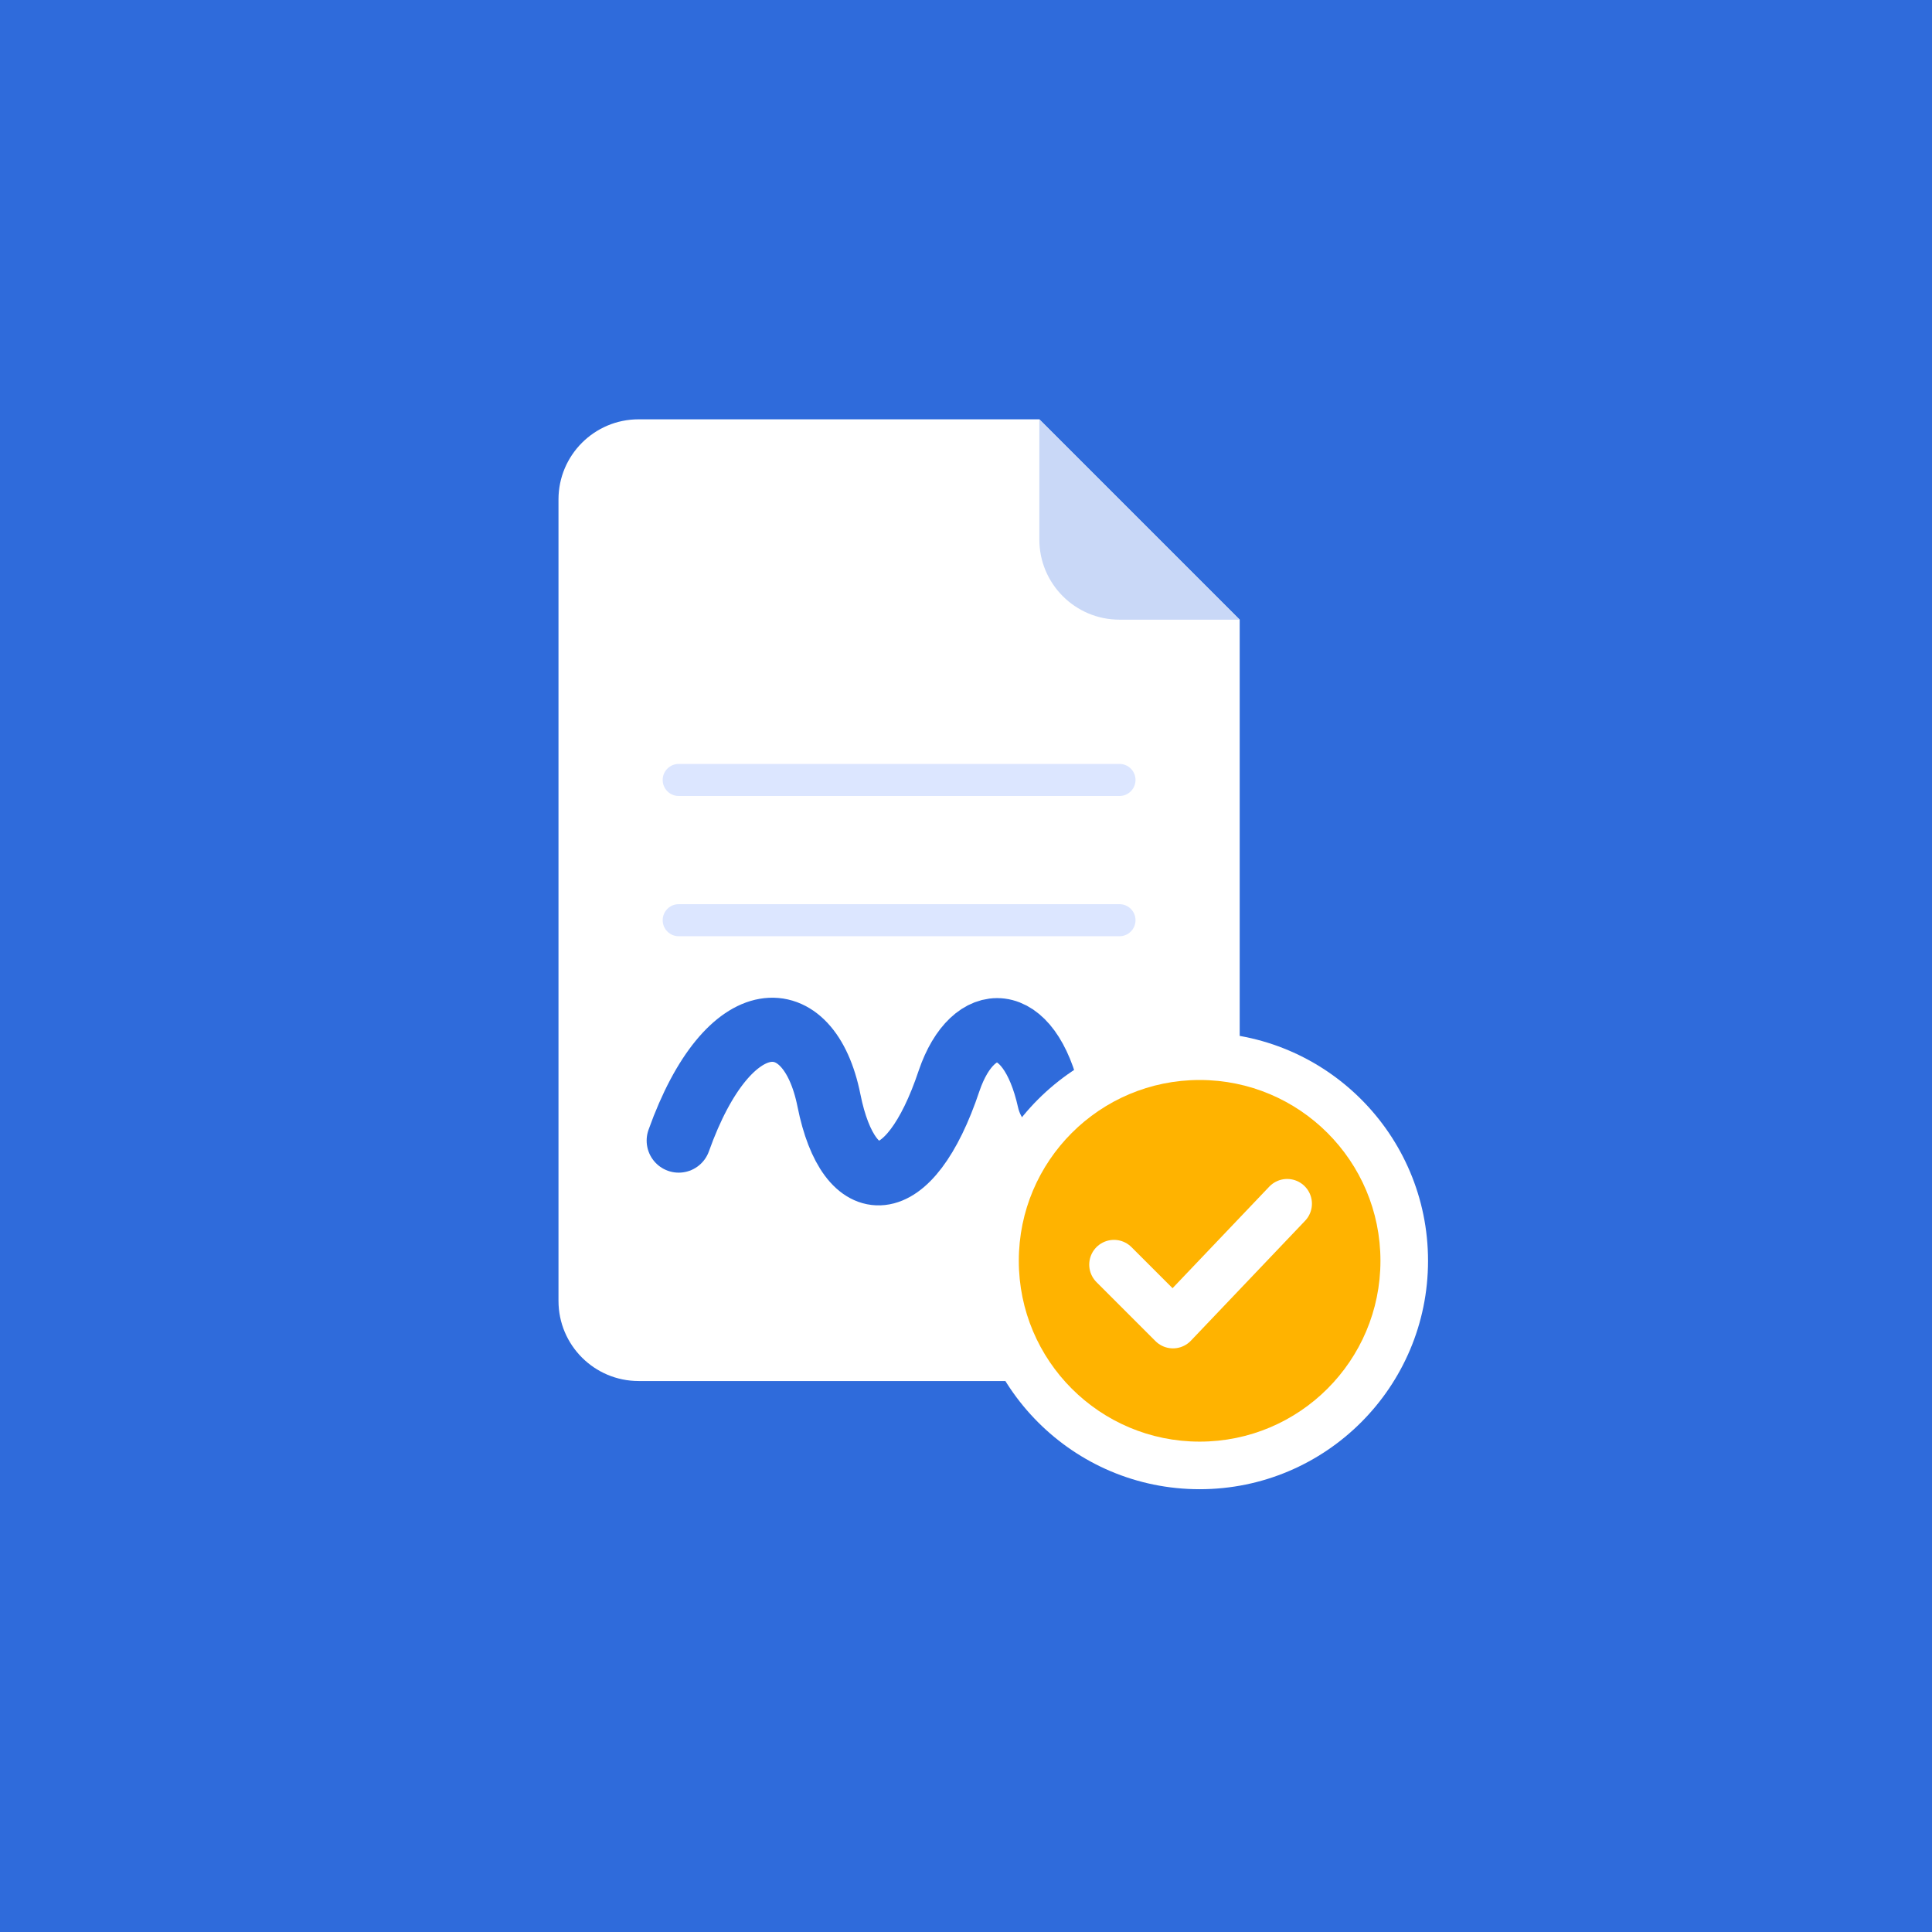
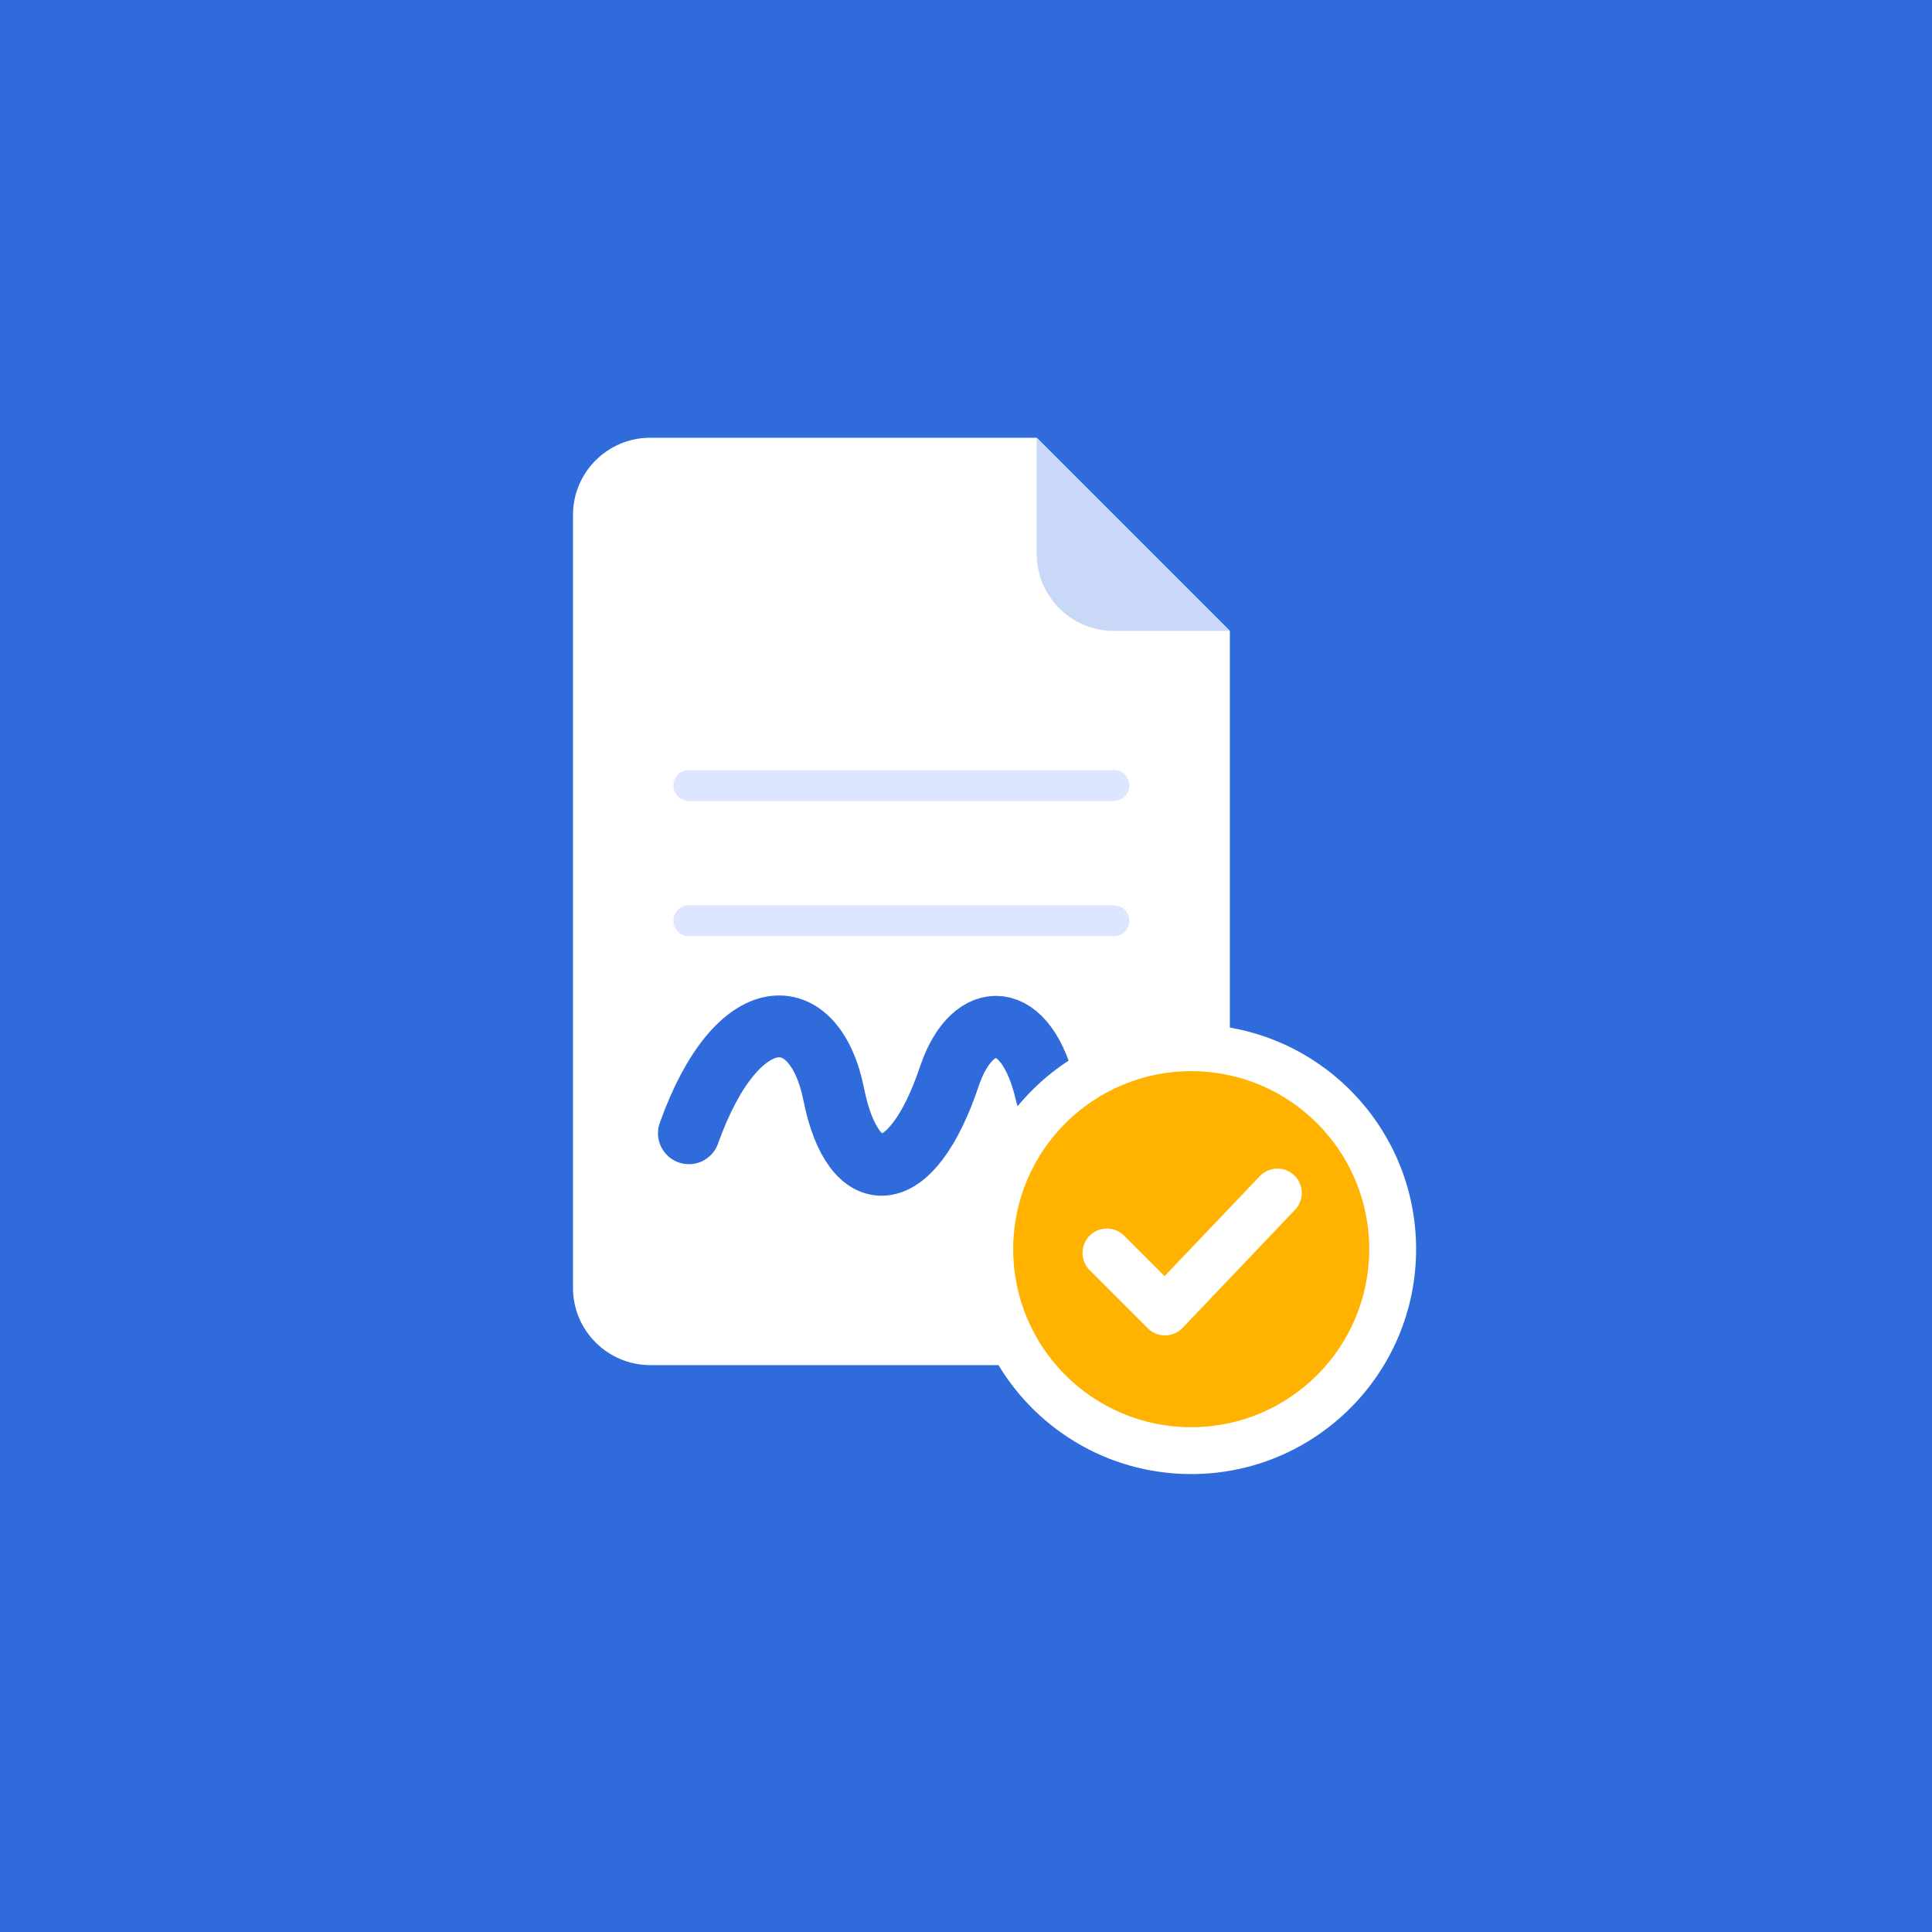
<svg xmlns="http://www.w3.org/2000/svg" viewBox="0 0 108 108" width="512" height="512">
  <rect x="0" y="0" width="108" height="108" fill="#2F6BDB" />
-   <g transform="translate(50.26,50.32) scale(1.12) translate(-51.0,-52.0)">
+   <g transform="translate(50.39,50.39) scale(1.08) translate(-51.0,-52.0)">
    <path fill="#FFFFFF" d="M38,28 H58 L68,38 V72 A4,4 0 0 1 64,76 H38 A4,4 0 0 1 34,72 V32 A4,4 0 0 1 38,28 Z" />
    <path fill="#C9D8F7" d="M58,28 V34 A4,4 0 0 0 62,38 H68 Z" />
    <path stroke="#DCE6FF" stroke-width="1.6" stroke-linecap="round" fill="none" d="M40,46 H62 M40,53 H62" />
    <path stroke="#2F6BDB" stroke-width="3.2" stroke-linecap="round" stroke-linejoin="round" fill="none" d="M40,64 C42.5,57 46.5,57 47.5,62 C48.5,67 51.5,67 53.5,61 C54.7,57.5 57.5,57.5 58.5,62" />
-     <g transform="translate(66.0,70.0) scale(0.95) translate(-66.0,-70.0)">
+     <g transform="translate(66.0,70.0) scale(0.97) translate(-66.0,-70.0)">
      <circle cx="66" cy="70" r="12" fill="#FFFFFF" />
      <circle cx="66" cy="70" r="9.5" fill="#FFB300" />
      <path stroke="#FFFFFF" stroke-width="2.6" stroke-linecap="round" stroke-linejoin="round" fill="none" d="M61.5,70.2 L64.6,73.3 L70.6,67" />
    </g>
  </g>
</svg>
